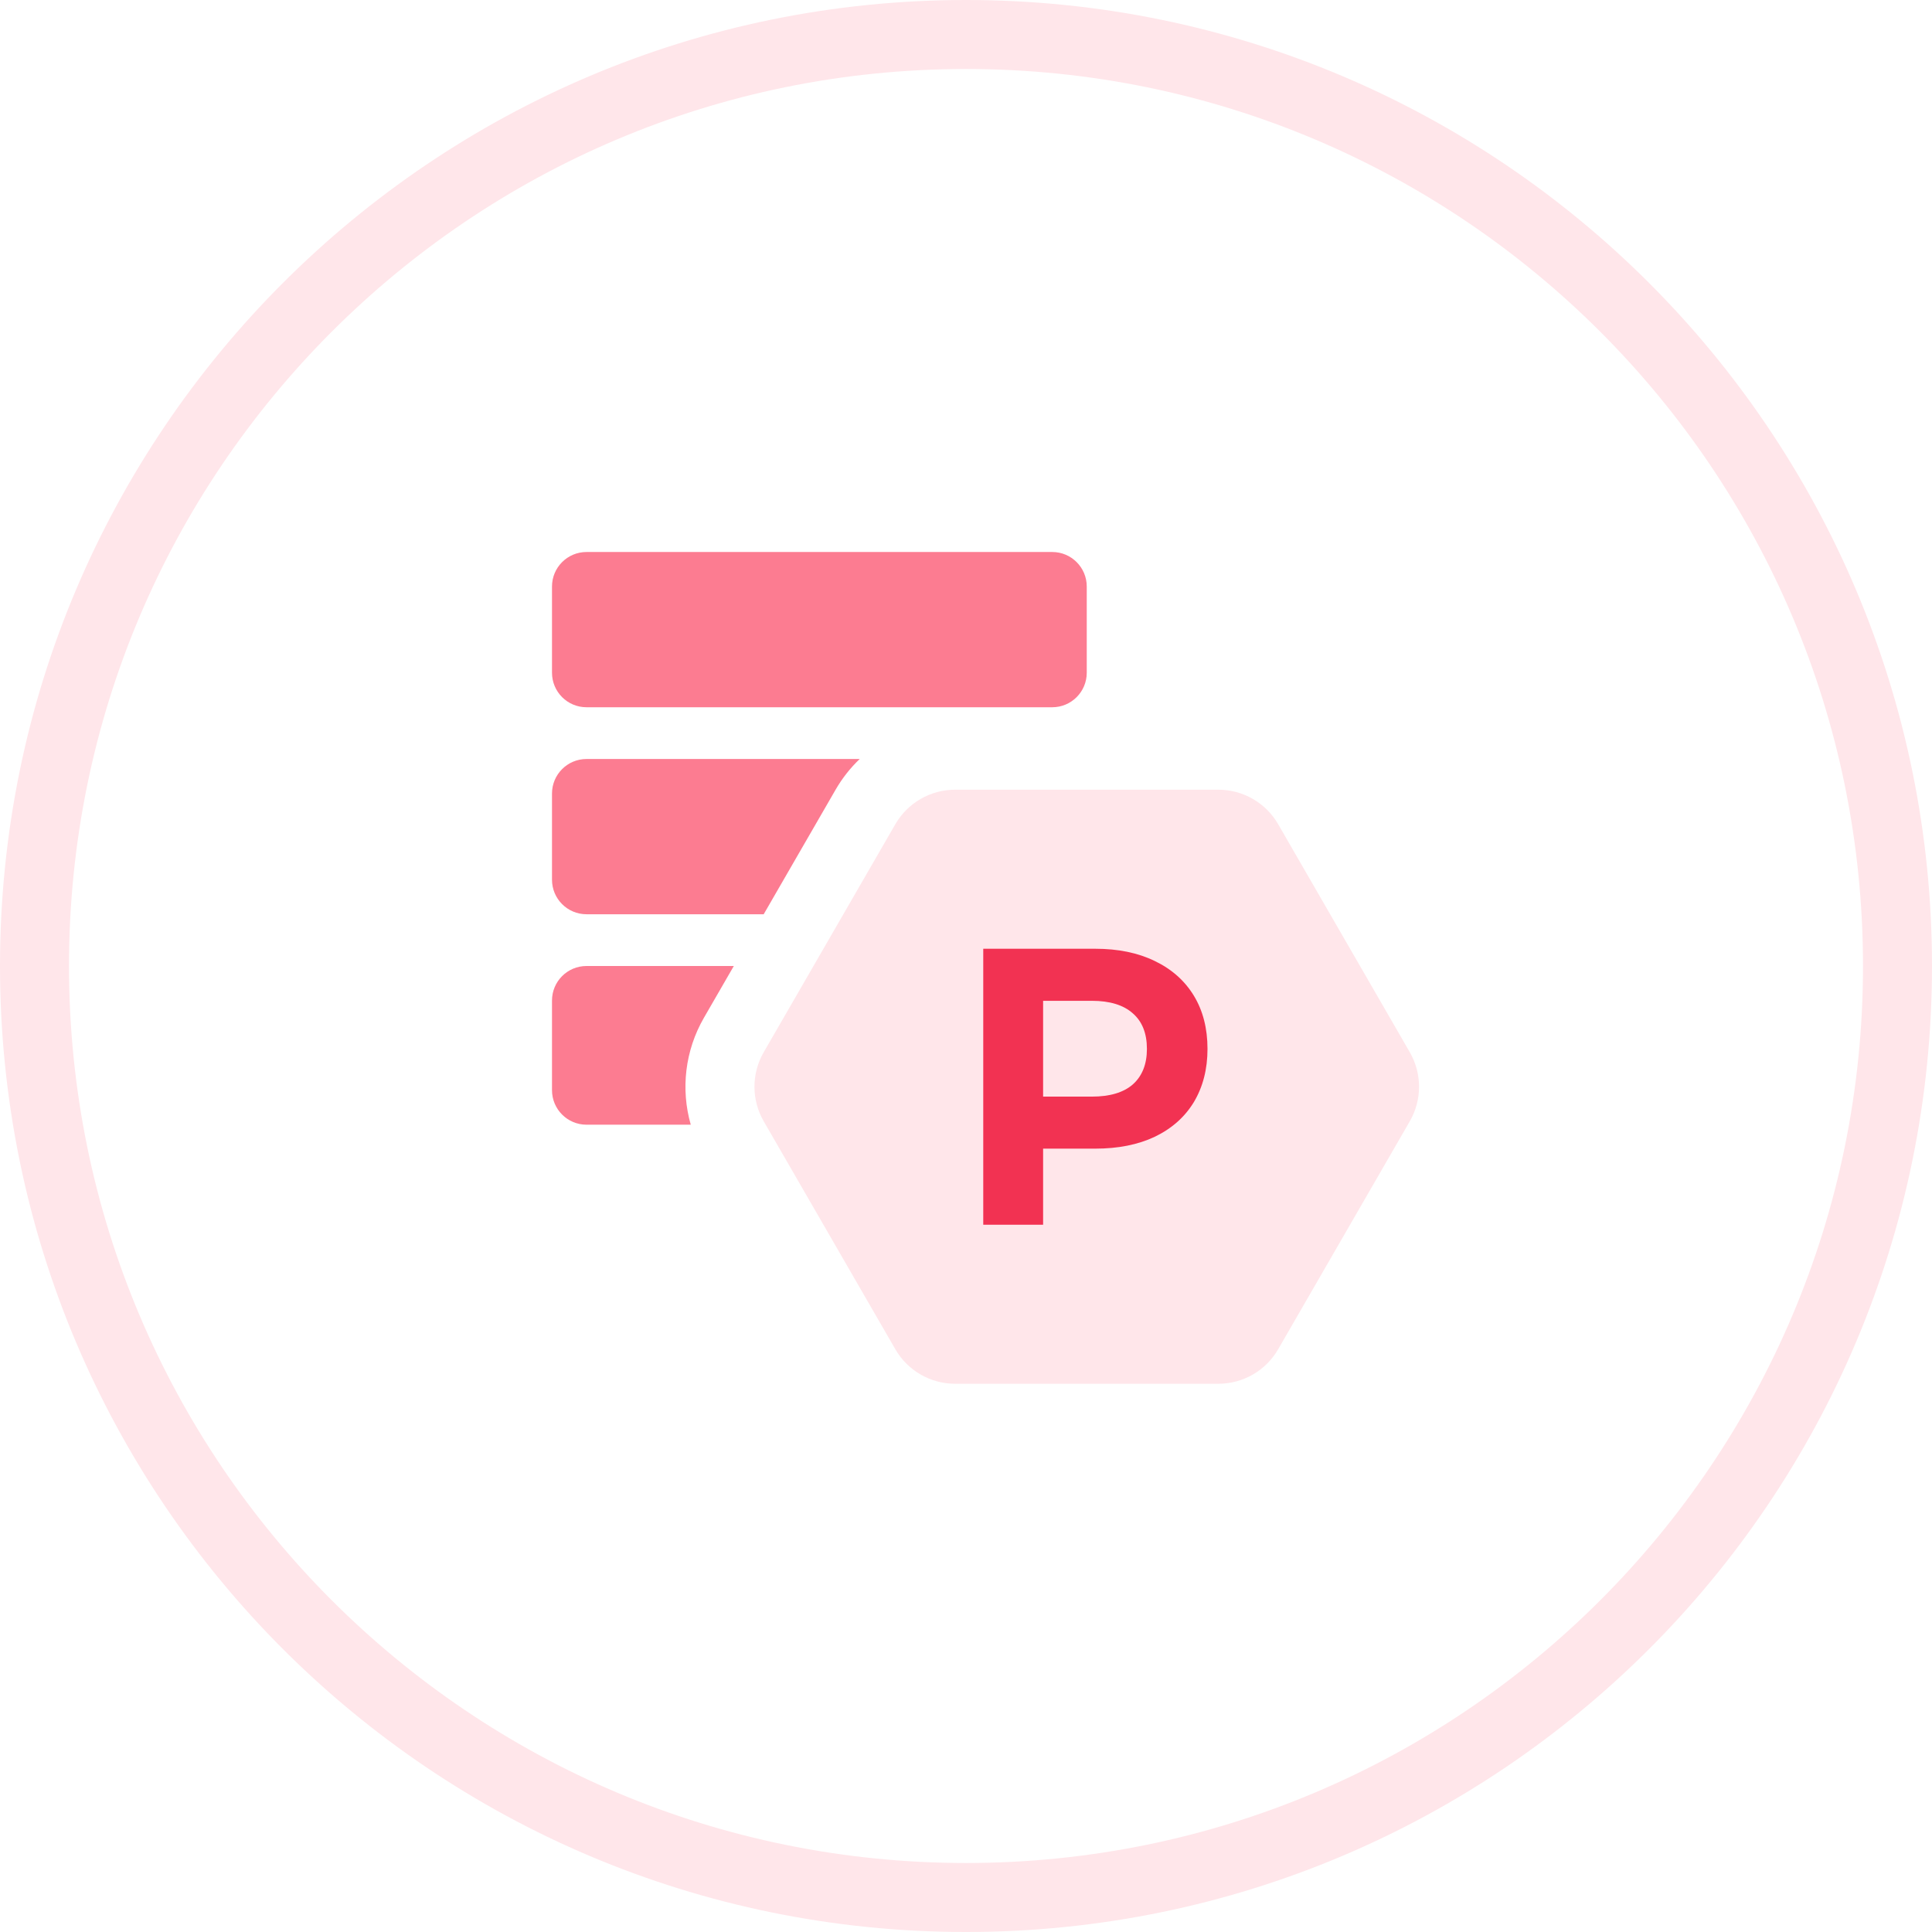
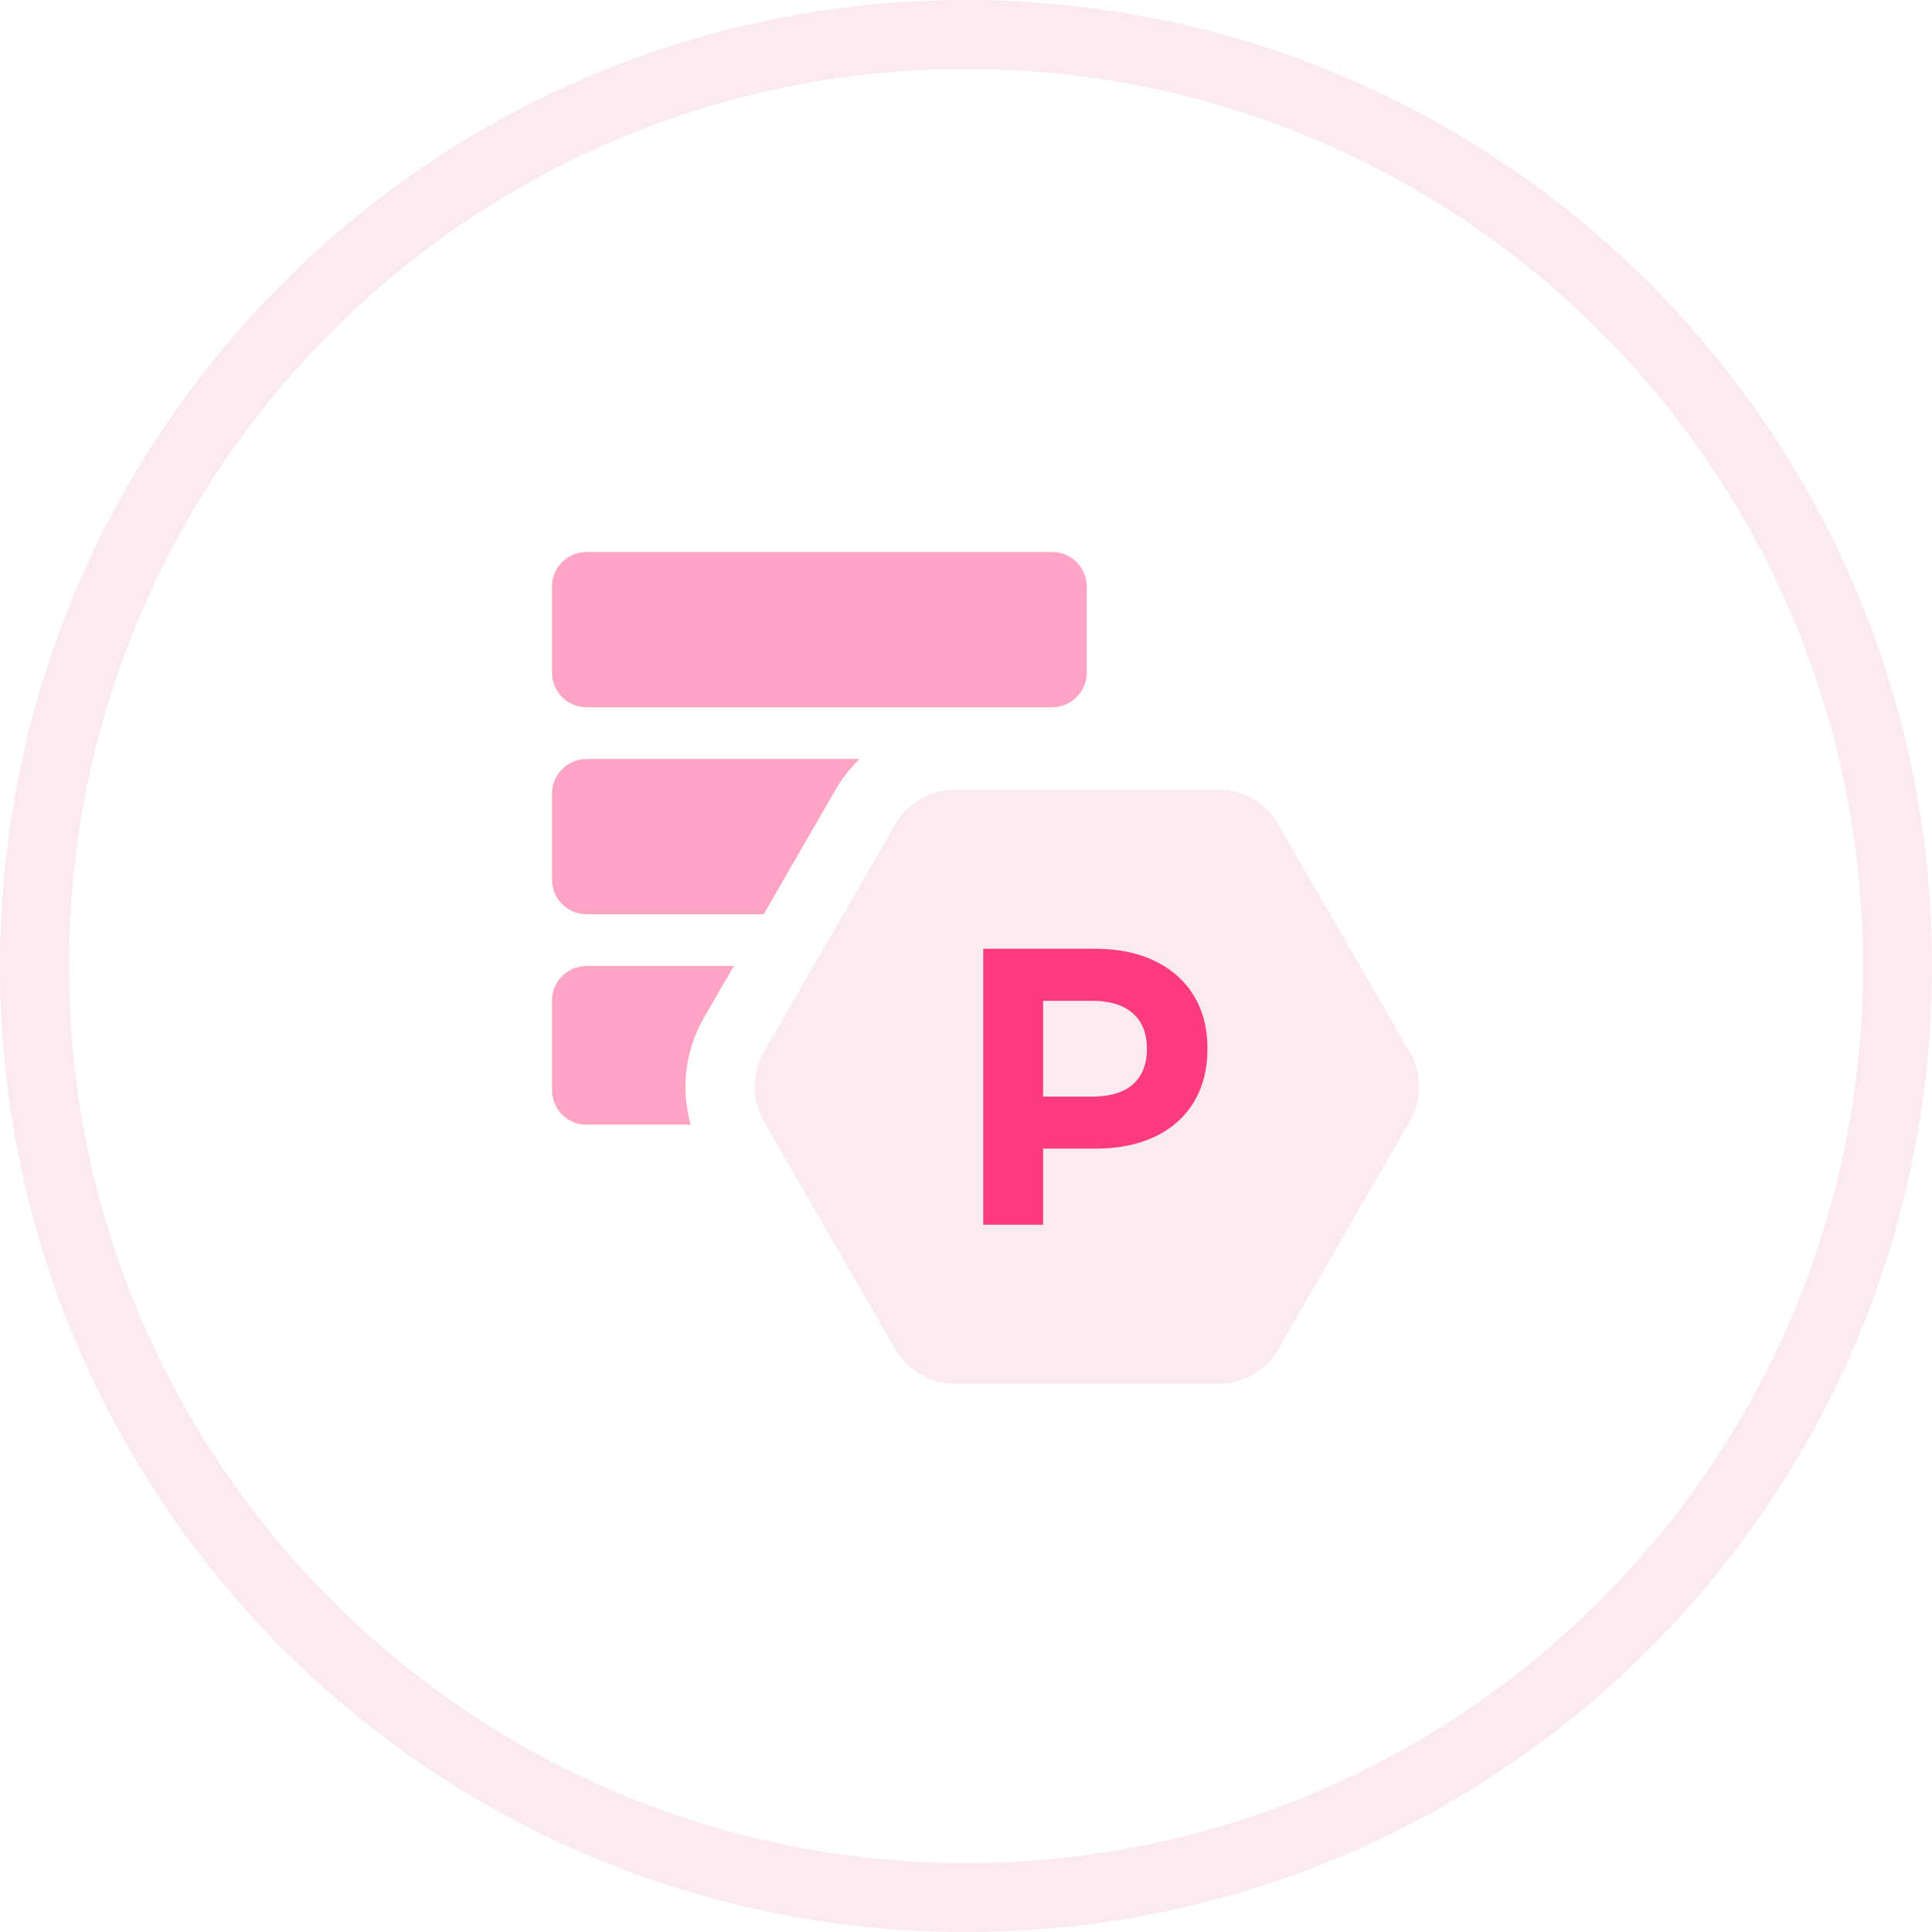
<svg xmlns="http://www.w3.org/2000/svg" width="56" height="56" viewBox="0 0 56 56" fill="none">
-   <circle cx="28" cy="28" r="27" stroke="#FFE6EA" stroke-width="2" />
-   <path d="M16 17C16 16.448 16.448 16 17 16H30.5C31.052 16 31.5 16.448 31.5 17V19.5C31.5 20.052 31.052 20.5 30.5 20.5H17C16.448 20.5 16 20.052 16 19.5V17Z" fill="#FC7C91" />
-   <path d="M22.136 26.5H17C16.448 26.5 16 26.052 16 25.5V23C16 22.448 16.448 22 17 22H24.919C24.648 22.259 24.412 22.557 24.22 22.89L22.136 26.5Z" fill="#FC7C91" />
-   <path d="M21.27 28L20.404 29.5C19.855 30.451 19.728 31.571 20.022 32.6H17C16.448 32.6 16 32.152 16 31.6V29C16 28.448 16.448 28 17 28H21.27Z" fill="#FC7C91" />
-   <path d="M35.316 22.89C36.031 22.89 36.691 23.272 37.048 23.89L40.864 30.5C41.221 31.119 41.221 31.881 40.864 32.5L37.048 39.109C36.691 39.728 36.031 40.109 35.316 40.109H27.684C26.97 40.109 26.309 39.728 25.952 39.109L22.136 32.5C21.779 31.881 21.779 31.119 22.136 30.5L25.952 23.89C26.309 23.272 26.97 22.89 27.684 22.89L35.316 22.89Z" fill="#FFE6EA" />
-   <path d="M31.745 27.5C32.409 27.5 32.983 27.618 33.469 27.854C33.961 28.09 34.34 28.426 34.604 28.86C34.868 29.294 35 29.809 35 30.403C35 30.989 34.868 31.504 34.604 31.946C34.34 32.38 33.961 32.715 33.469 32.951C32.983 33.18 32.409 33.294 31.745 33.294H30.235V35.5H28.5V27.5H31.745ZM31.648 31.786C32.169 31.786 32.566 31.668 32.837 31.431C33.108 31.188 33.244 30.845 33.244 30.403C33.244 29.953 33.108 29.61 32.837 29.374C32.566 29.131 32.169 29.009 31.648 29.009H30.235V31.786H31.648Z" fill="#F23252" />
+   <path fill-rule="evenodd" clip-rule="evenodd" d="M28 54C42.359 54 54 42.359 54 28C54 13.641 42.359 2 28 2C13.641 2 2 13.641 2 28C2 42.359 13.641 54 28 54ZM28 56C43.464 56 56 43.464 56 28C56 12.536 43.464 0 28 0C12.536 0 0 12.536 0 28C0 43.464 12.536 56 28 56Z" fill="#FBEAF0" />
+   <path d="M16 17C16 16.448 16.448 16 17 16H30.5C31.052 16 31.5 16.448 31.5 17V19.5C31.5 20.052 31.052 20.5 30.5 20.5H17C16.448 20.5 16 20.052 16 19.5V17Z" fill="#FFA4C5" />
+   <path d="M22.136 26.5H17C16.448 26.5 16 26.052 16 25.5V23C16 22.448 16.448 22 17 22H24.919C24.648 22.259 24.412 22.557 24.22 22.89L22.136 26.5Z" fill="#FFA4C5" />
+   <path d="M21.27 28L20.404 29.5C19.855 30.451 19.728 31.571 20.022 32.6H17C16.448 32.6 16 32.152 16 31.6V29C16 28.448 16.448 28 17 28H21.27Z" fill="#FFA4C5" />
+   <path d="M35.316 22.89C36.031 22.89 36.691 23.272 37.048 23.89L40.864 30.5C41.221 31.119 41.221 31.881 40.864 32.5L37.048 39.109C36.691 39.728 36.031 40.109 35.316 40.109H27.684C26.97 40.109 26.309 39.728 25.952 39.109L22.136 32.5C21.779 31.881 21.779 31.119 22.136 30.5L25.952 23.89C26.309 23.272 26.97 22.89 27.684 22.89L35.316 22.89Z" fill="#FBEAF0" />
+   <path d="M31.745 27.5C32.409 27.5 32.983 27.618 33.469 27.854C33.961 28.09 34.34 28.426 34.604 28.86C34.868 29.294 35 29.809 35 30.403C35 30.989 34.868 31.504 34.604 31.946C34.34 32.38 33.961 32.715 33.469 32.951C32.983 33.18 32.409 33.294 31.745 33.294H30.235V35.5H28.5V27.5H31.745ZM31.648 31.786C32.169 31.786 32.566 31.668 32.837 31.431C33.108 31.188 33.244 30.845 33.244 30.403C33.244 29.953 33.108 29.61 32.837 29.374C32.566 29.131 32.169 29.009 31.648 29.009H30.235V31.786H31.648Z" fill="#FF3B80" />
</svg>
